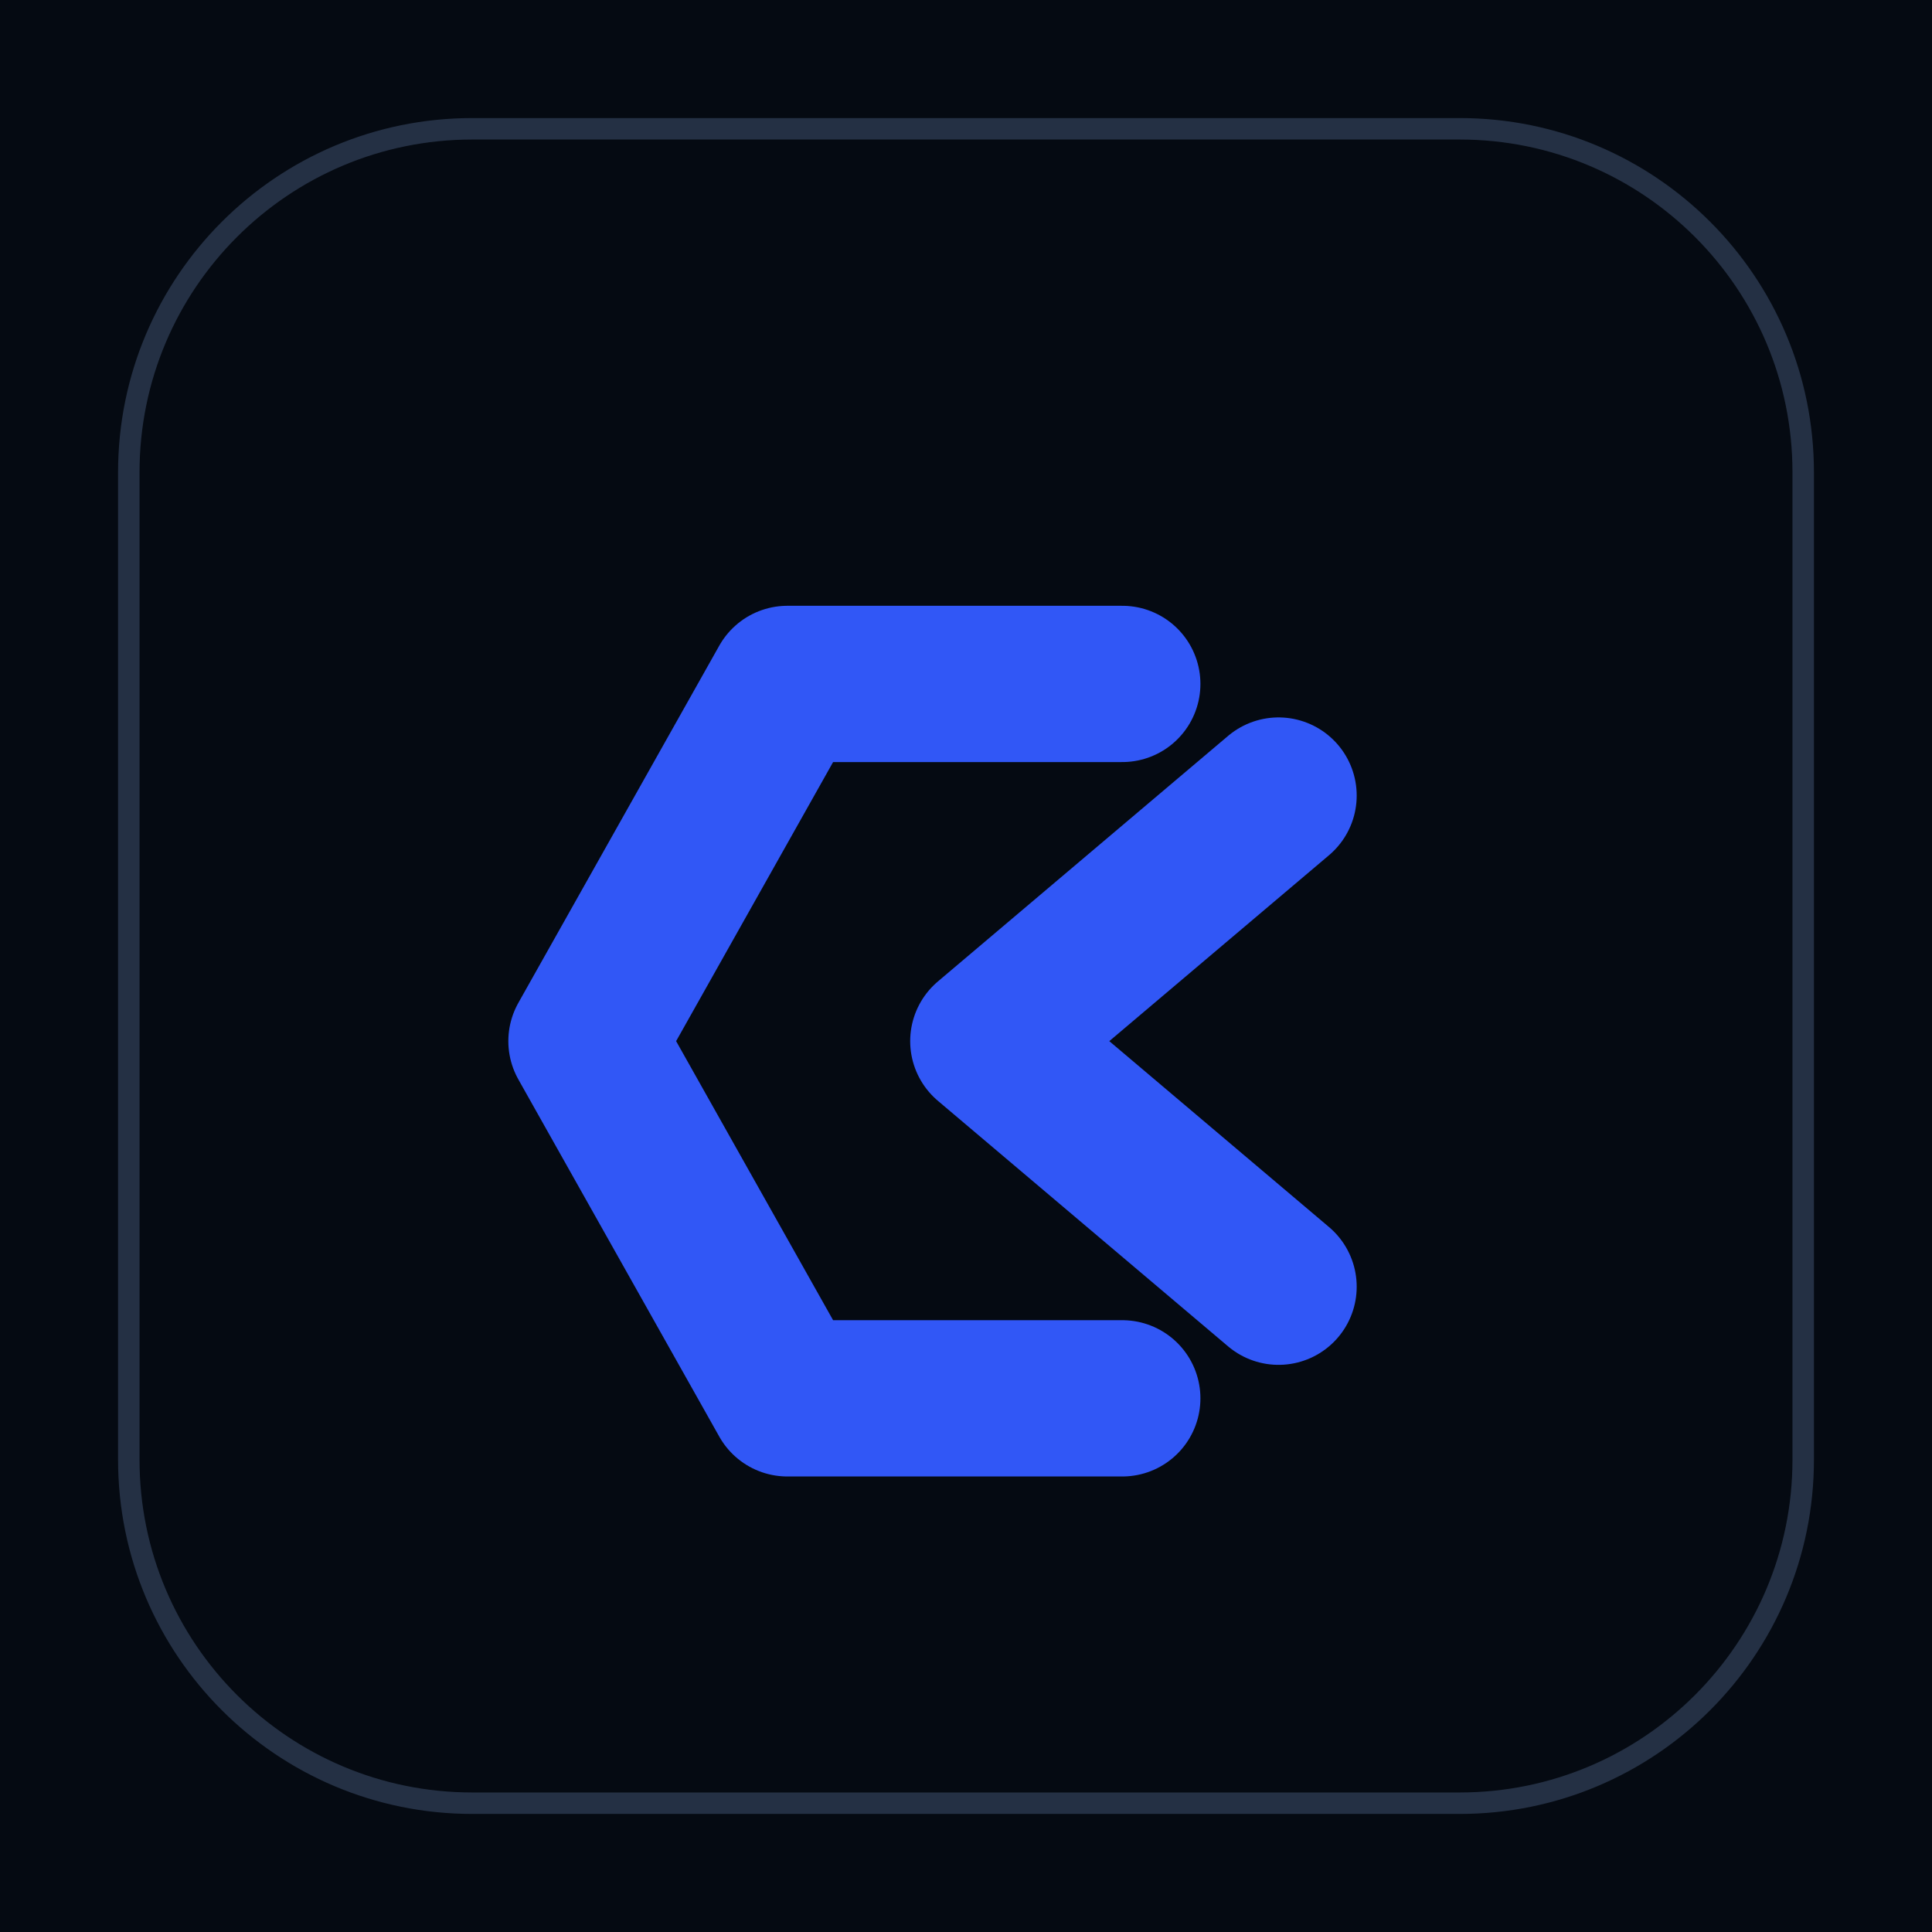
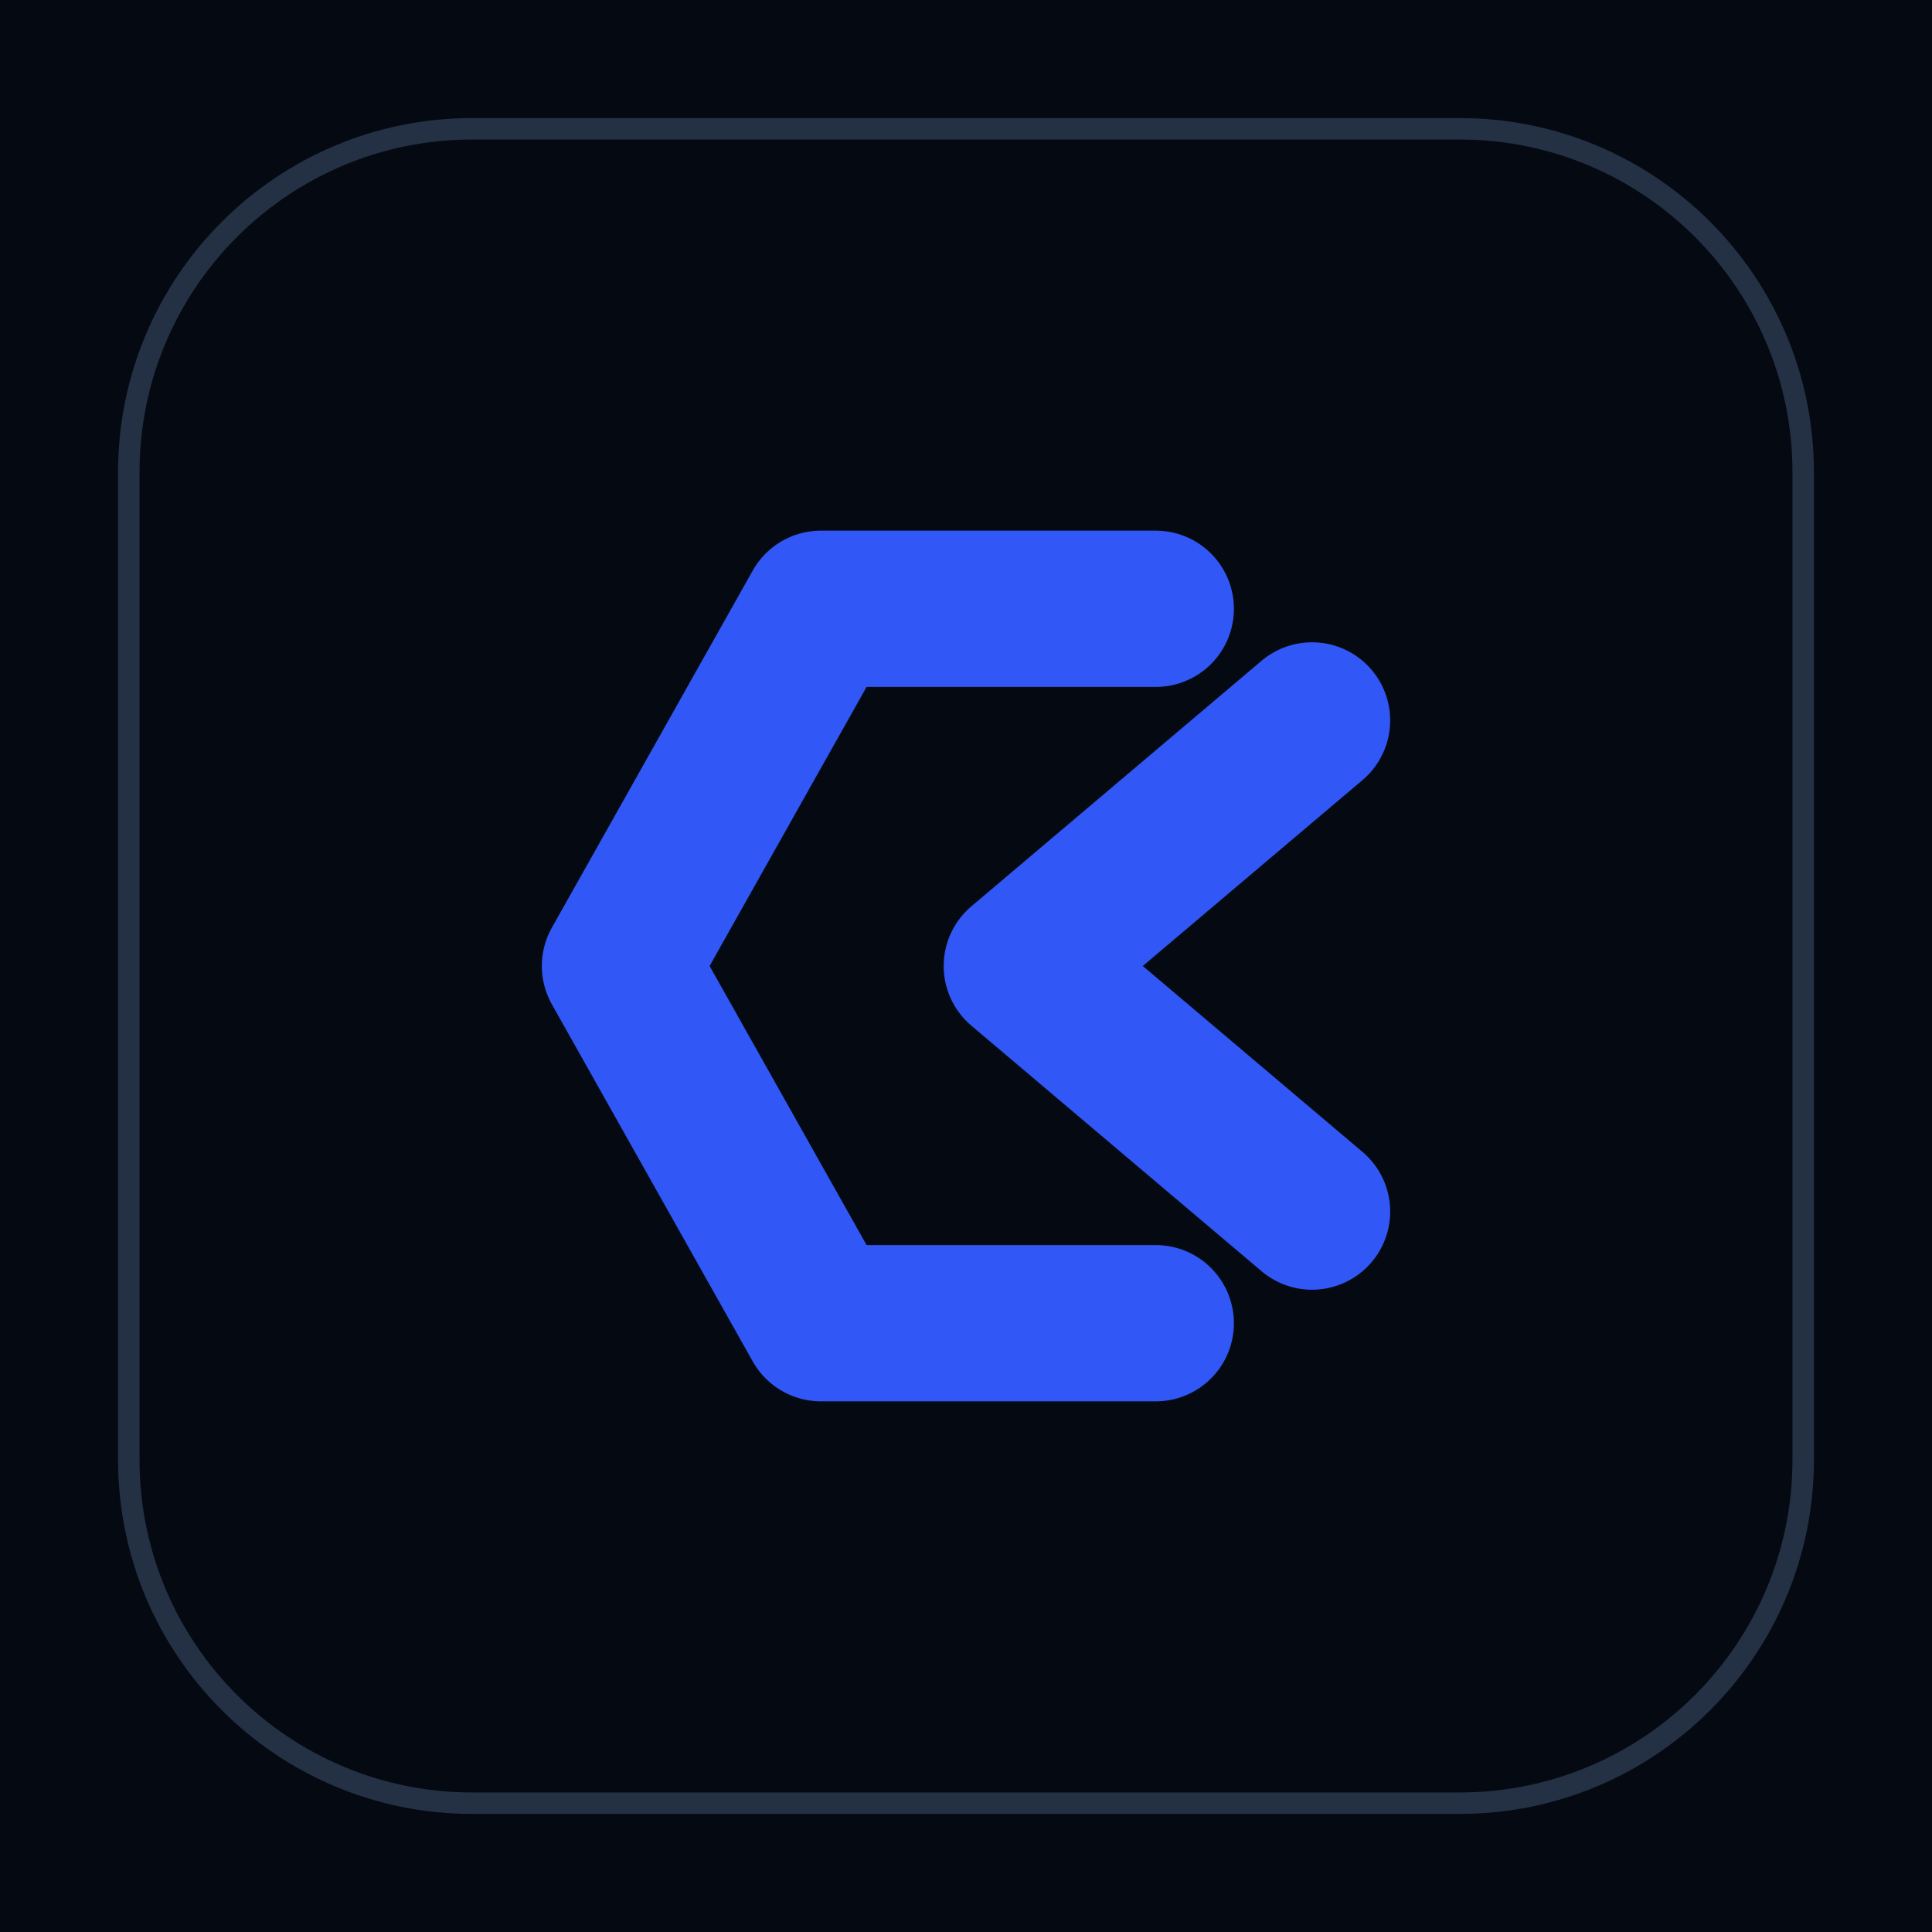
<svg xmlns="http://www.w3.org/2000/svg" width="180" height="180" viewBox="0 0 180 180" role="img" aria-label="Kiso logo">
  <rect width="100%" height="100%" fill="#050A12" />
  <rect x="12" y="12" width="156" height="156" rx="32" fill="#050A12" stroke="#243044" stroke-width="2" />
-   <g transform="translate(38 45) scale(1.04)" fill="none" stroke="#3157F6" stroke-width="14" stroke-linecap="round" stroke-linejoin="round">
+   <g transform="translate(41.12 38) scale(1.04)" fill="none" stroke="#3157F6" stroke-width="14" stroke-linecap="round" stroke-linejoin="round">
    <path d="M64 18 L34 18 L16 50 L34 82 L64 82" />
    <path d="M78 28 L52 50 L78 72" />
  </g>
</svg>
